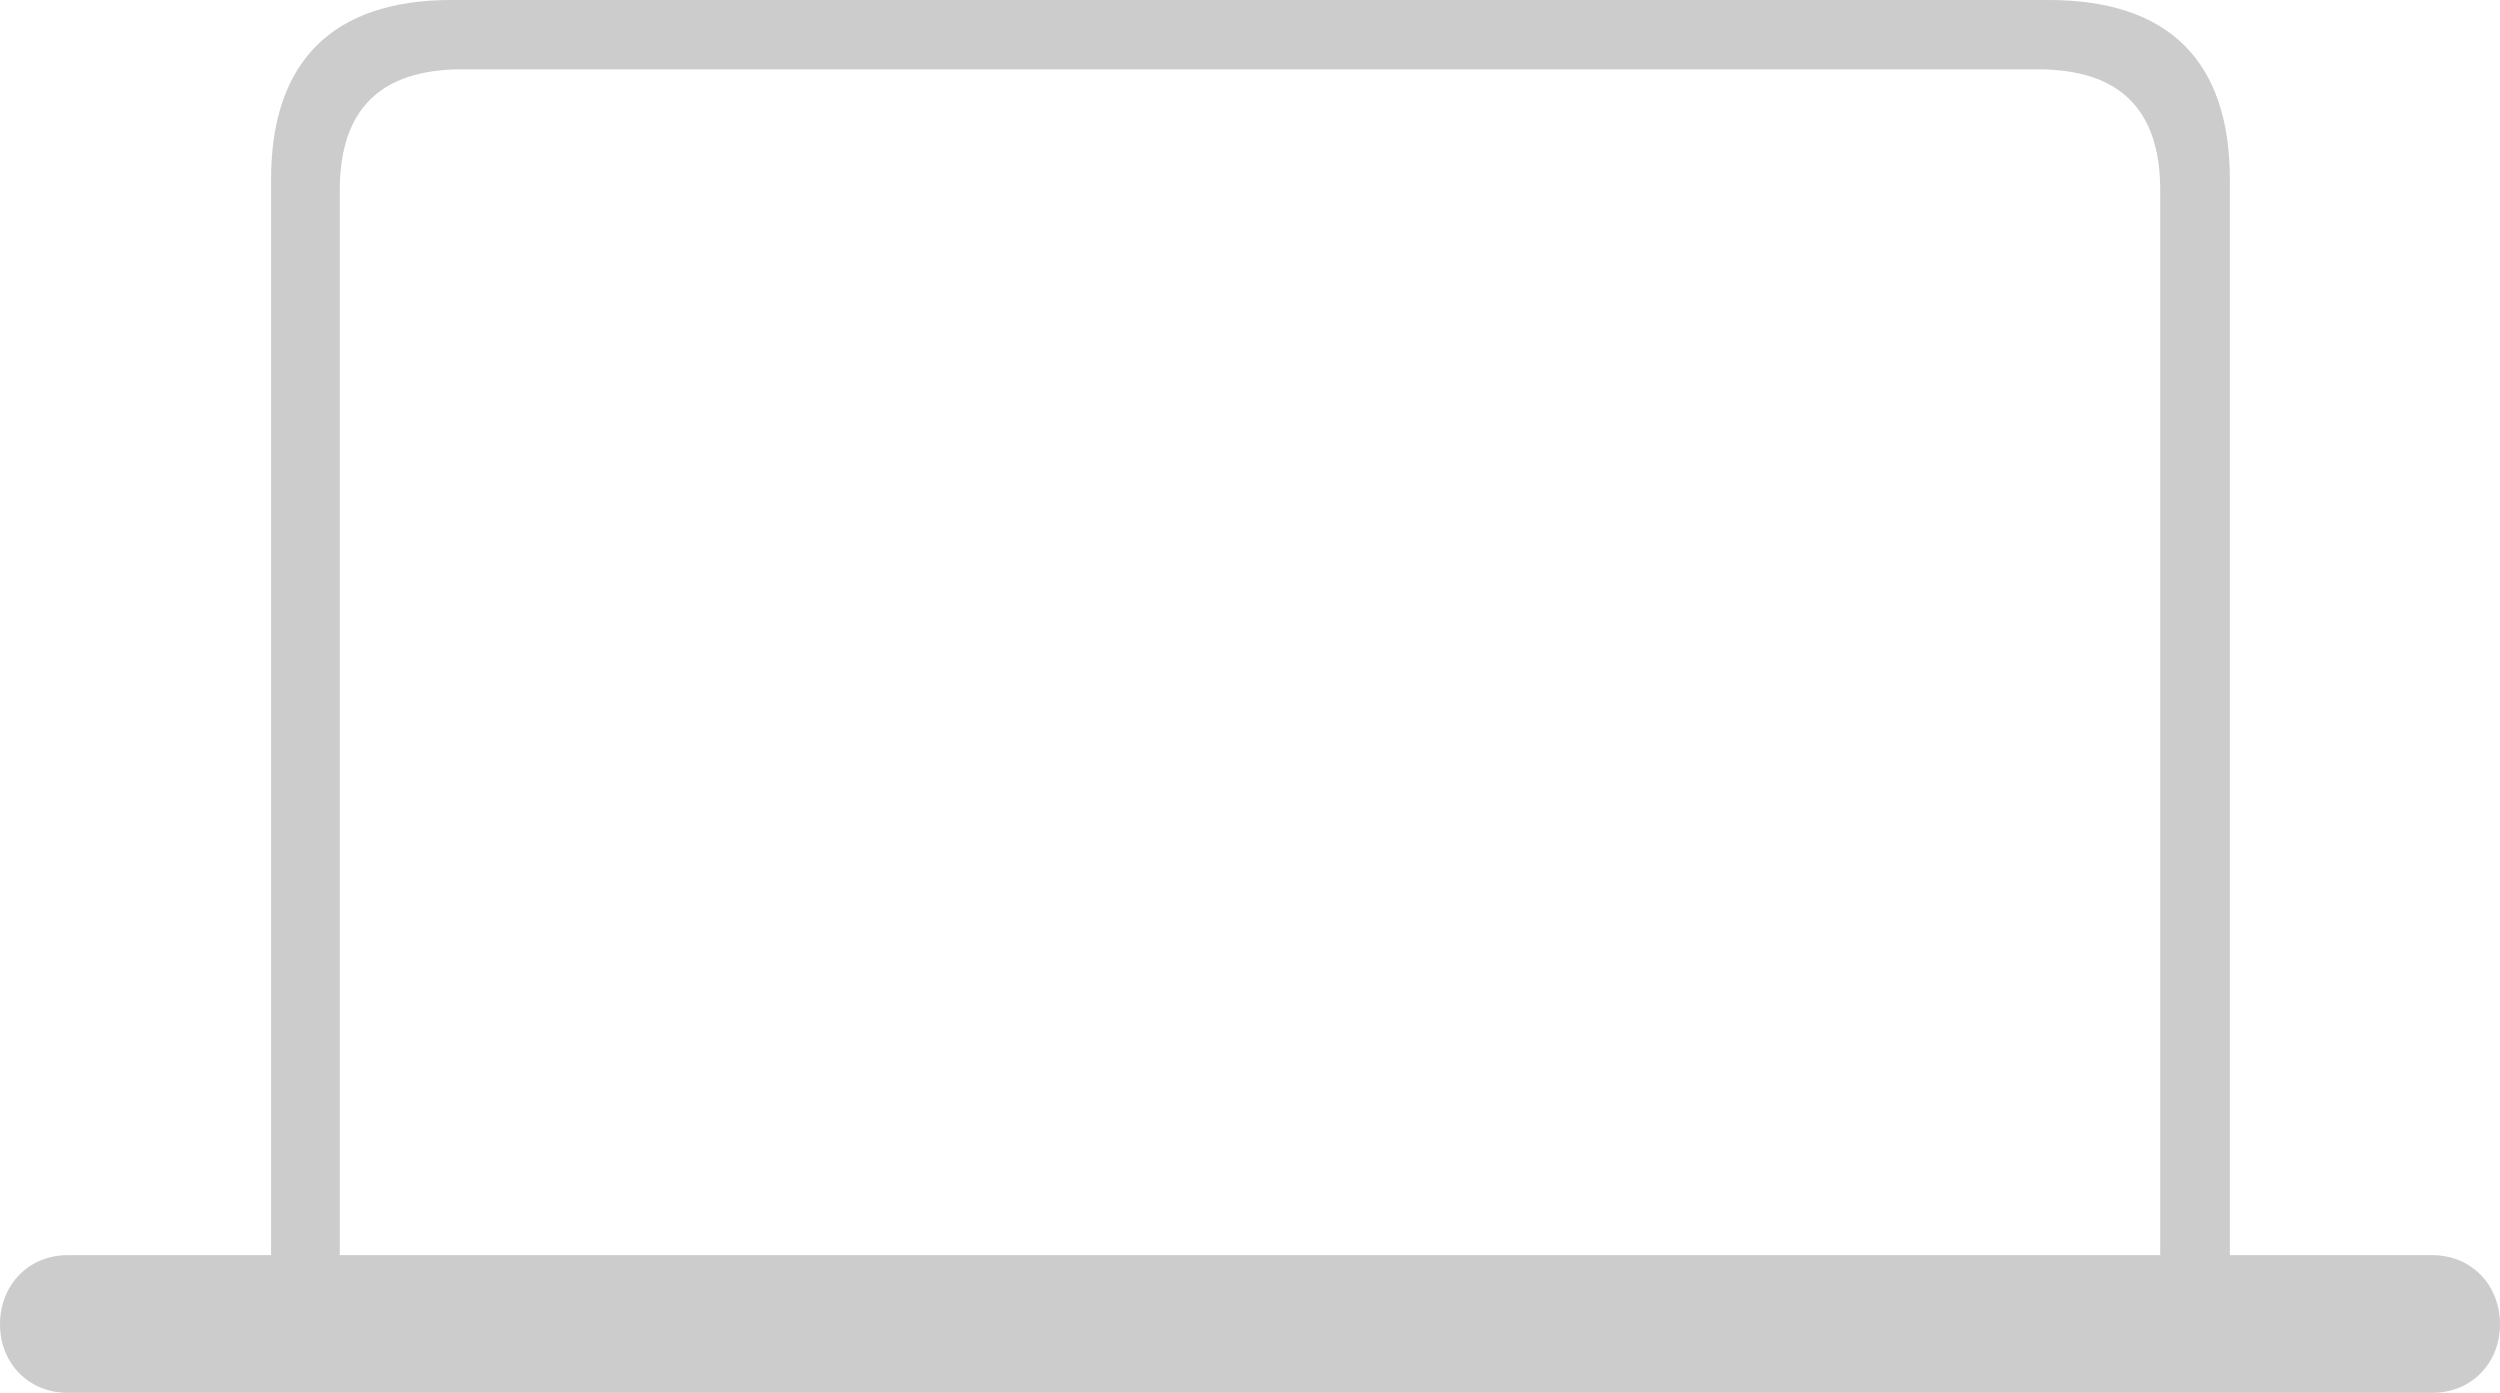
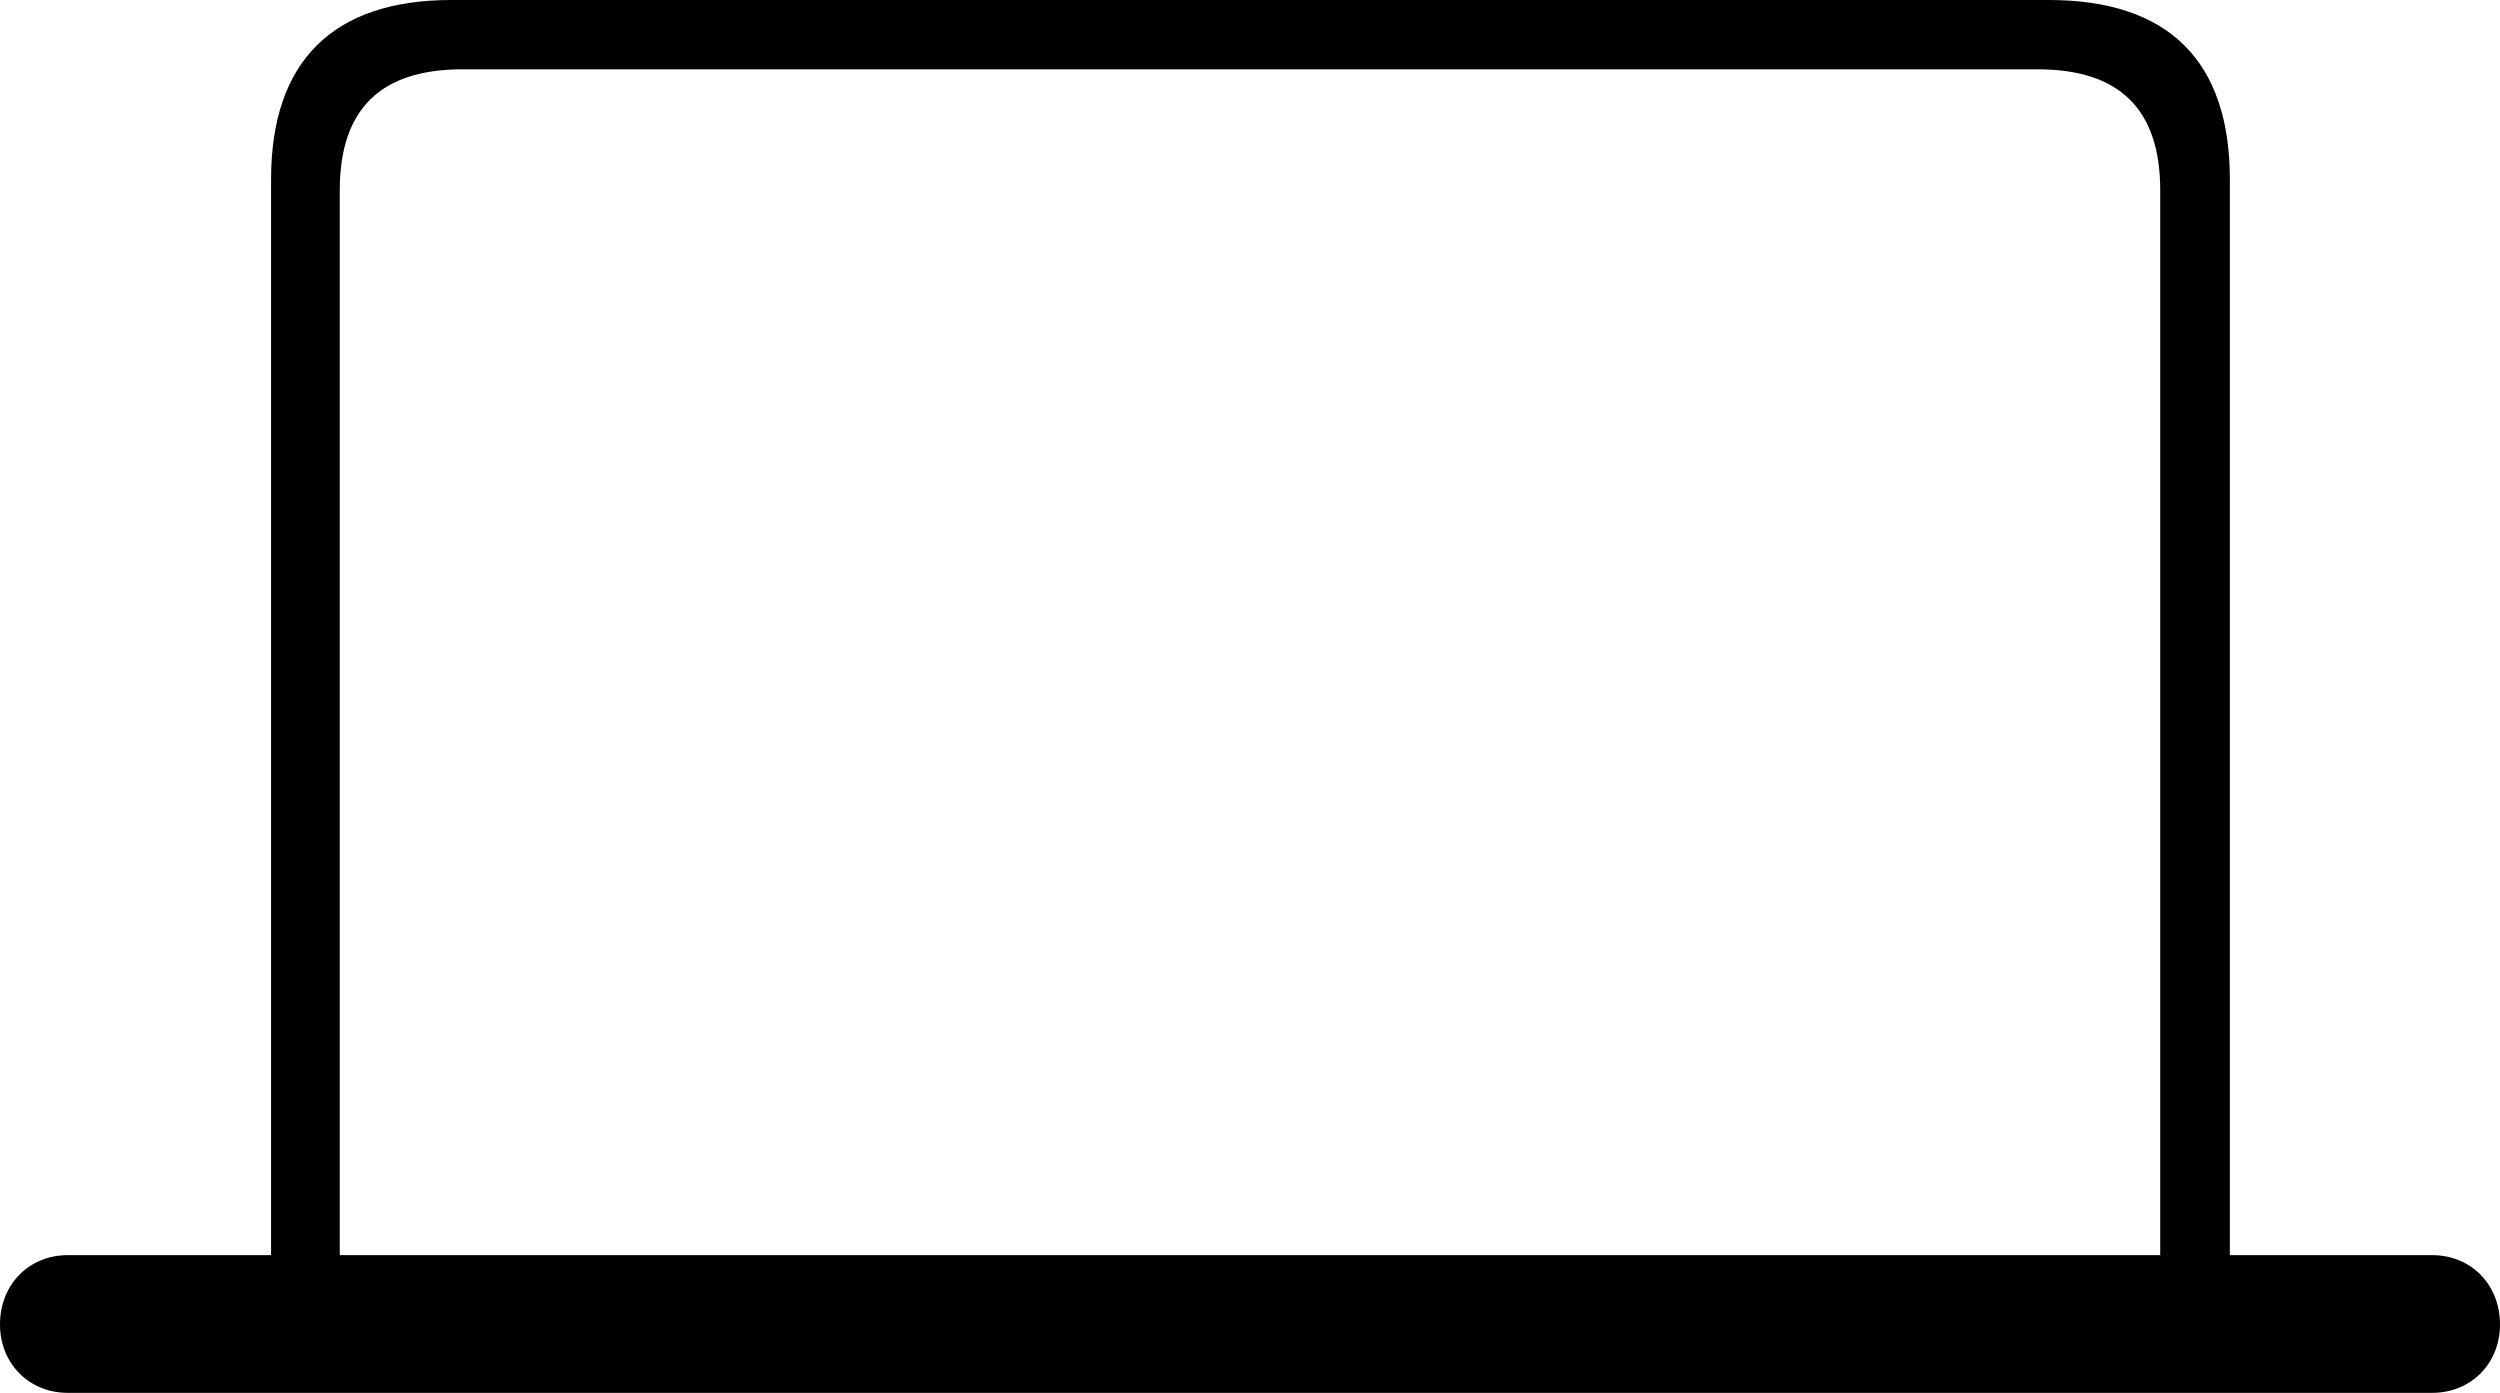
<svg xmlns="http://www.w3.org/2000/svg" preserveAspectRatio="none" overflow="visible" style="display: block;" width="140" height="78" viewBox="0 0 140 78" fill="none">
-   <path id="ô" d="M0 74.17C0 71.944 1.612 70.288 3.795 70.288H15.18V10.041C15.18 3.416 18.663 0 25.265 0H114.734C121.441 0 124.872 3.416 124.872 10.041V70.288H136.205C138.388 70.288 140 71.944 140 74.17C140 76.344 138.388 78 136.205 78H3.795C1.612 78 0 76.344 0 74.17ZM19.027 70.288H120.973V10.662C120.973 6.107 118.685 3.882 114.111 3.882H25.889C21.314 3.882 19.027 6.107 19.027 10.662V70.288Z" fill="currentColor" fill-opacity="0.2" />
+   <path id="ô" d="M0 74.17C0 71.944 1.612 70.288 3.795 70.288H15.18V10.041C15.18 3.416 18.663 0 25.265 0H114.734C121.441 0 124.872 3.416 124.872 10.041V70.288H136.205C138.388 70.288 140 71.944 140 74.17C140 76.344 138.388 78 136.205 78H3.795C1.612 78 0 76.344 0 74.17ZM19.027 70.288H120.973V10.662C120.973 6.107 118.685 3.882 114.111 3.882H25.889C21.314 3.882 19.027 6.107 19.027 10.662V70.288Z" fill="currentColor" />
</svg>
